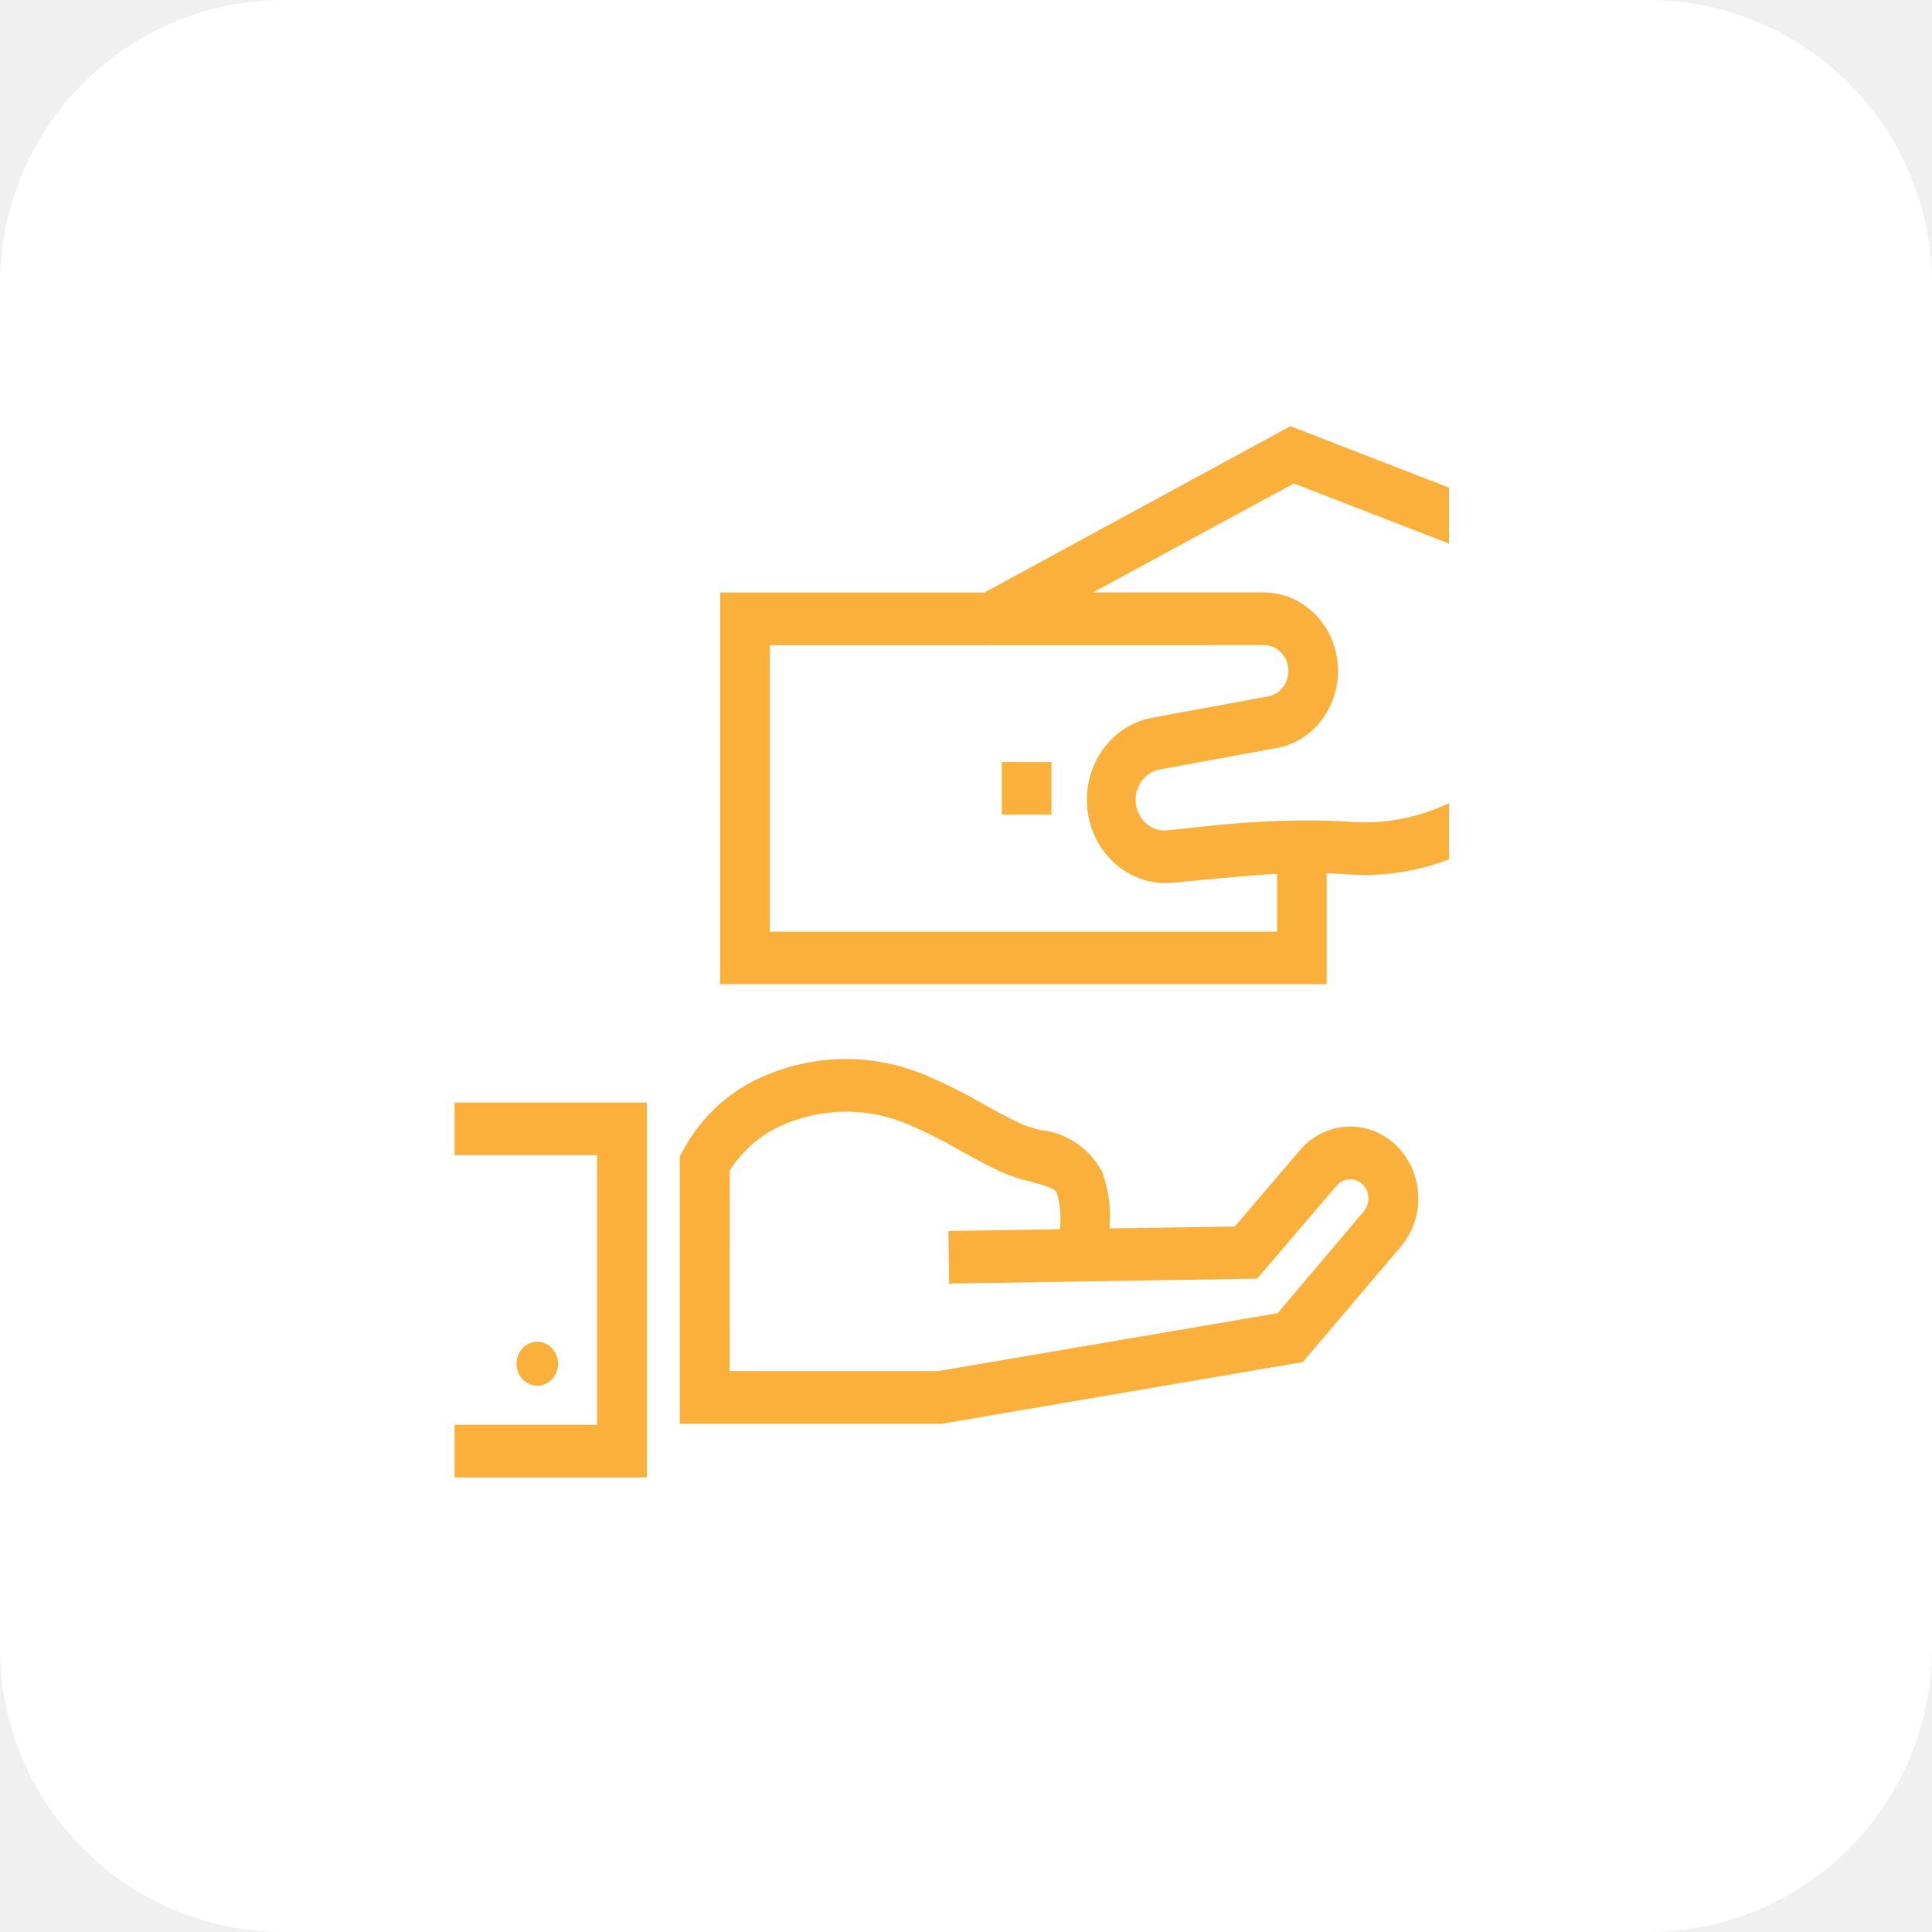
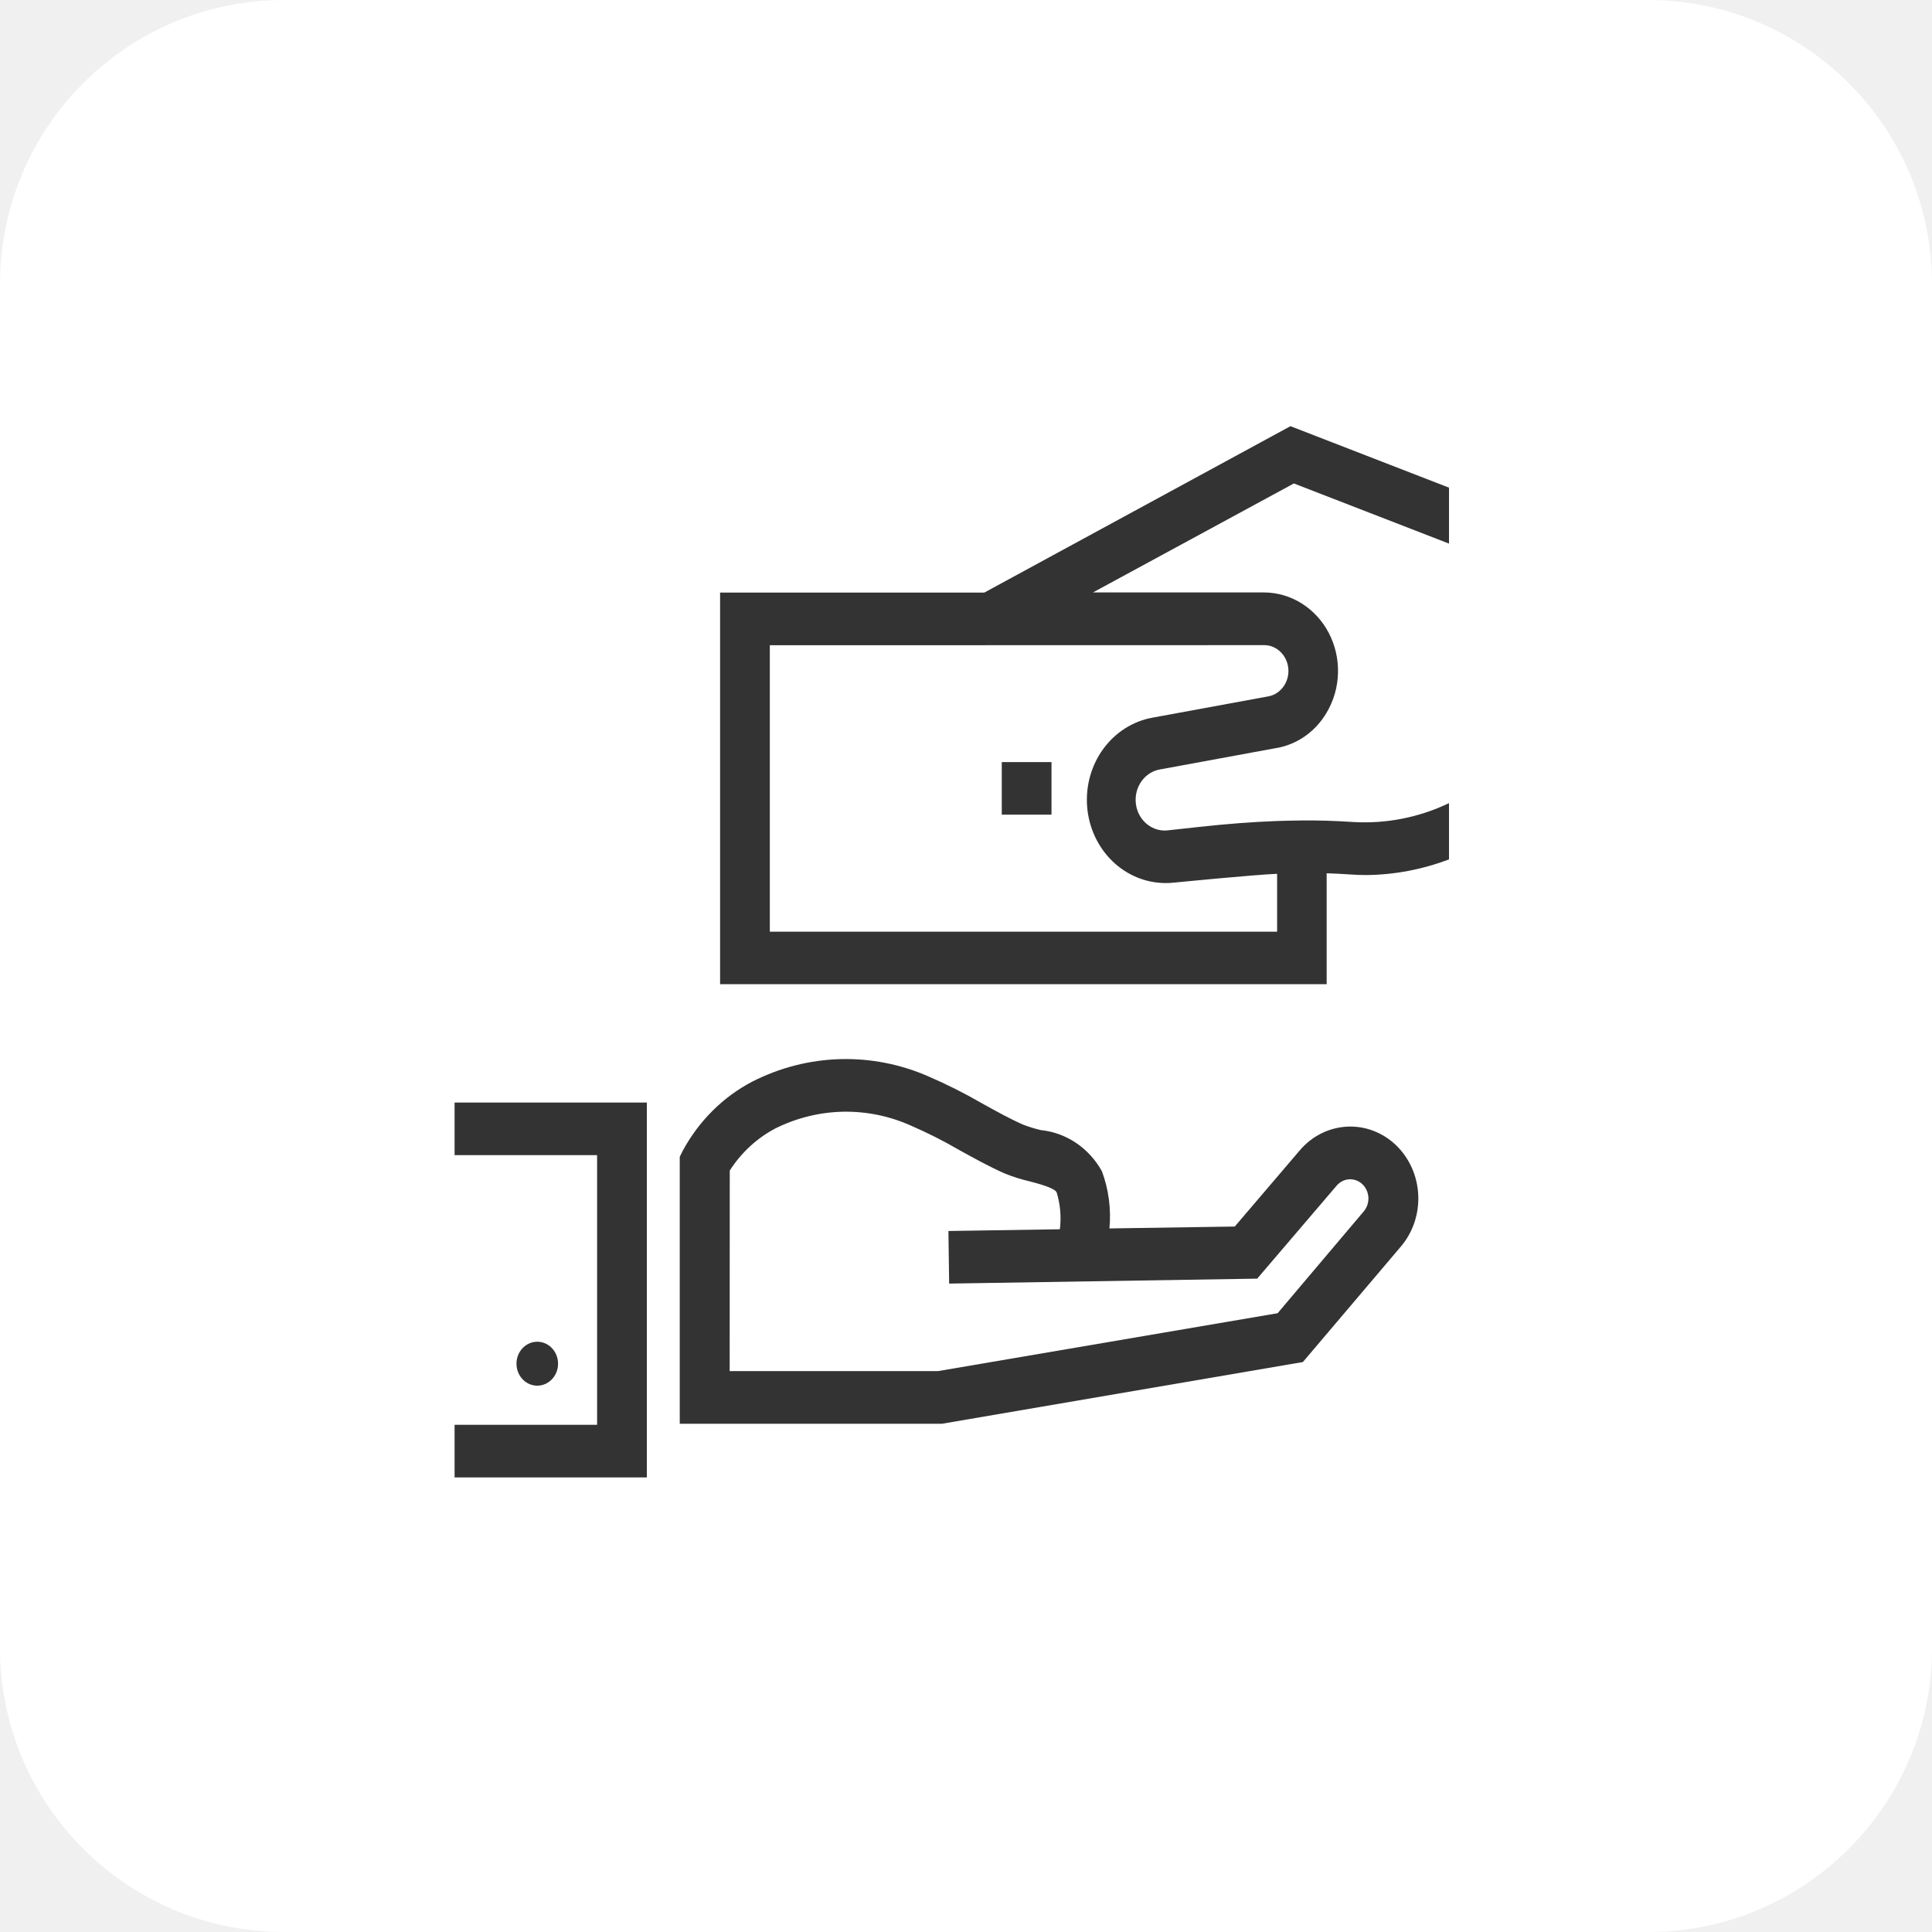
<svg xmlns="http://www.w3.org/2000/svg" width="68" height="68" viewBox="0 0 68 68" fill="none">
  <rect width="68" height="68" rx="10" fill="white" />
-   <path d="M18.905 48.771C18.736 48.77 18.573 48.707 18.443 48.593C18.313 48.479 18.224 48.32 18.192 48.145C18.16 47.969 18.186 47.787 18.266 47.63C18.347 47.473 18.476 47.35 18.633 47.282C18.789 47.215 18.963 47.206 19.125 47.259C19.287 47.311 19.426 47.421 19.519 47.57C19.613 47.719 19.655 47.898 19.638 48.076C19.621 48.254 19.546 48.42 19.426 48.546C19.358 48.618 19.276 48.675 19.187 48.713C19.098 48.752 19.002 48.772 18.905 48.771Z" fill="#FBB03B" />
-   <path d="M22.767 52H16V50.148H21.016V40.657H16V38.806H22.767V52Z" fill="#FBB03B" />
-   <path d="M33.157 50.111H23.925V40.716L24.026 40.511C24.595 39.456 25.45 38.605 26.48 38.068C27.446 37.577 28.5 37.307 29.572 37.278C30.643 37.248 31.709 37.458 32.698 37.895C33.336 38.17 33.957 38.484 34.561 38.833C35.057 39.108 35.526 39.37 36.011 39.584C36.215 39.663 36.424 39.727 36.637 39.776C37.078 39.821 37.502 39.976 37.876 40.228C38.249 40.48 38.561 40.822 38.785 41.226C39.022 41.865 39.112 42.554 39.049 43.237L43.46 43.17L45.748 40.489C46.172 39.99 46.767 39.69 47.401 39.655C48.034 39.619 48.656 39.851 49.128 40.3C49.599 40.749 49.883 41.377 49.917 42.047C49.951 42.717 49.731 43.374 49.307 43.873L45.857 47.939L33.157 50.111ZM25.682 48.258H33.017L44.968 46.221L48.002 42.634C48.114 42.5 48.172 42.325 48.163 42.146C48.153 41.968 48.077 41.8 47.951 41.68C47.825 41.561 47.66 41.499 47.49 41.508C47.321 41.516 47.162 41.596 47.048 41.728L44.249 45.004L33.407 45.178L33.381 43.327L37.304 43.266C37.358 42.831 37.319 42.389 37.192 41.971C37.125 41.811 36.541 41.658 36.228 41.577C35.925 41.507 35.629 41.412 35.34 41.293C34.788 41.046 34.265 40.756 33.758 40.475C33.213 40.158 32.651 39.874 32.075 39.624C31.317 39.282 30.5 39.114 29.676 39.129C28.852 39.145 28.04 39.345 27.294 39.715C26.646 40.055 26.092 40.566 25.685 41.199L25.682 48.258Z" fill="#FBB03B" />
-   <path d="M51 19.133V17.164L45.42 15L34.644 20.857H25.345V34.64H46.694V30.736C46.985 30.747 47.272 30.759 47.552 30.78C47.727 30.791 47.902 30.799 48.077 30.799C49.074 30.791 50.062 30.604 51 30.247V28.268L50.976 28.279C49.938 28.771 48.804 28.995 47.668 28.934C47.35 28.912 47.028 28.898 46.696 28.886C46.136 28.871 45.558 28.876 44.946 28.897C44.102 28.927 43.199 28.997 42.212 29.104L41.134 29.222C40.865 29.261 40.592 29.186 40.376 29.012C40.159 28.839 40.017 28.582 39.98 28.297C39.943 28.013 40.014 27.725 40.178 27.496C40.342 27.267 40.585 27.116 40.854 27.077L44.935 26.326C44.937 26.327 44.939 26.327 44.941 26.327C44.942 26.327 44.944 26.327 44.946 26.326C45.304 26.261 45.645 26.116 45.946 25.902C46.248 25.687 46.503 25.407 46.694 25.081C46.942 24.664 47.08 24.184 47.093 23.692C47.107 23.199 46.995 22.712 46.77 22.28C46.545 21.849 46.215 21.489 45.814 21.238C45.413 20.986 44.955 20.854 44.489 20.852H38.469L45.54 17.016L51 19.133ZM44.49 22.707C44.651 22.705 44.809 22.753 44.946 22.844C45.069 22.926 45.171 23.04 45.241 23.175C45.312 23.31 45.349 23.462 45.349 23.616C45.349 23.77 45.312 23.922 45.241 24.056C45.171 24.191 45.069 24.305 44.946 24.387C44.853 24.449 44.749 24.49 44.641 24.51L40.56 25.26C39.874 25.384 39.258 25.776 38.833 26.357C38.408 26.939 38.205 27.668 38.264 28.4C38.324 29.133 38.641 29.815 39.154 30.311C39.667 30.808 40.337 31.082 41.033 31.081C41.126 31.081 41.22 31.076 41.313 31.066C41.313 31.066 44.161 30.785 44.95 30.755V32.792H27.095V22.711L44.49 22.707Z" fill="#FBB03B" />
-   <path d="M37.009 26.823H35.259V28.673H37.009V26.823Z" fill="#FBB03B" />
+   <path d="M18.905 48.771C18.736 48.77 18.573 48.707 18.443 48.593C18.313 48.479 18.224 48.32 18.192 48.145C18.16 47.969 18.186 47.787 18.266 47.63C18.347 47.473 18.476 47.35 18.633 47.282C18.789 47.215 18.963 47.206 19.125 47.259C19.287 47.311 19.426 47.421 19.519 47.57C19.613 47.719 19.655 47.898 19.638 48.076C19.621 48.254 19.546 48.42 19.426 48.546C19.358 48.618 19.276 48.675 19.187 48.713C19.098 48.752 19.002 48.772 18.905 48.771Z" fill="#333333" />
+   <path d="M22.767 52H16V50.148H21.016V40.657H16V38.806H22.767V52Z" fill="#333333" />
+   <path d="M33.157 50.111H23.925V40.716L24.026 40.511C24.595 39.456 25.45 38.605 26.48 38.068C27.446 37.577 28.5 37.307 29.572 37.278C30.643 37.248 31.709 37.458 32.698 37.895C33.336 38.17 33.957 38.484 34.561 38.833C35.057 39.108 35.526 39.37 36.011 39.584C36.215 39.663 36.424 39.727 36.637 39.776C37.078 39.821 37.502 39.976 37.876 40.228C38.249 40.48 38.561 40.822 38.785 41.226C39.022 41.865 39.112 42.554 39.049 43.237L43.46 43.17L45.748 40.489C46.172 39.99 46.767 39.69 47.401 39.655C48.034 39.619 48.656 39.851 49.128 40.3C49.599 40.749 49.883 41.377 49.917 42.047C49.951 42.717 49.731 43.374 49.307 43.873L45.857 47.939L33.157 50.111ZM25.682 48.258H33.017L44.968 46.221L48.002 42.634C48.114 42.5 48.172 42.325 48.163 42.146C48.153 41.968 48.077 41.8 47.951 41.68C47.825 41.561 47.66 41.499 47.49 41.508C47.321 41.516 47.162 41.596 47.048 41.728L44.249 45.004L33.407 45.178L33.381 43.327L37.304 43.266C37.358 42.831 37.319 42.389 37.192 41.971C37.125 41.811 36.541 41.658 36.228 41.577C35.925 41.507 35.629 41.412 35.34 41.293C34.788 41.046 34.265 40.756 33.758 40.475C33.213 40.158 32.651 39.874 32.075 39.624C31.317 39.282 30.5 39.114 29.676 39.129C28.852 39.145 28.04 39.345 27.294 39.715C26.646 40.055 26.092 40.566 25.685 41.199L25.682 48.258Z" fill="#333333" />
+   <path d="M51 19.133V17.164L45.42 15L34.644 20.857H25.345V34.64H46.694V30.736C46.985 30.747 47.272 30.759 47.552 30.78C47.727 30.791 47.902 30.799 48.077 30.799C49.074 30.791 50.062 30.604 51 30.247V28.268L50.976 28.279C49.938 28.771 48.804 28.995 47.668 28.934C47.35 28.912 47.028 28.898 46.696 28.886C46.136 28.871 45.558 28.876 44.946 28.897C44.102 28.927 43.199 28.997 42.212 29.104L41.134 29.222C40.865 29.261 40.592 29.186 40.376 29.012C40.159 28.839 40.017 28.582 39.98 28.297C39.943 28.013 40.014 27.725 40.178 27.496C40.342 27.267 40.585 27.116 40.854 27.077L44.935 26.326C44.937 26.327 44.939 26.327 44.941 26.327C44.942 26.327 44.944 26.327 44.946 26.326C45.304 26.261 45.645 26.116 45.946 25.902C46.248 25.687 46.503 25.407 46.694 25.081C46.942 24.664 47.08 24.184 47.093 23.692C47.107 23.199 46.995 22.712 46.77 22.28C46.545 21.849 46.215 21.489 45.814 21.238C45.413 20.986 44.955 20.854 44.489 20.852H38.469L45.54 17.016L51 19.133ZM44.49 22.707C44.651 22.705 44.809 22.753 44.946 22.844C45.069 22.926 45.171 23.04 45.241 23.175C45.312 23.31 45.349 23.462 45.349 23.616C45.349 23.77 45.312 23.922 45.241 24.056C45.171 24.191 45.069 24.305 44.946 24.387C44.853 24.449 44.749 24.49 44.641 24.51L40.56 25.26C39.874 25.384 39.258 25.776 38.833 26.357C38.408 26.939 38.205 27.668 38.264 28.4C38.324 29.133 38.641 29.815 39.154 30.311C39.667 30.808 40.337 31.082 41.033 31.081C41.126 31.081 41.22 31.076 41.313 31.066C41.313 31.066 44.161 30.785 44.95 30.755V32.792H27.095V22.711L44.49 22.707Z" fill="#333333" />
+   <path d="M37.009 26.823H35.259V28.673H37.009V26.823Z" fill="#333333" />
</svg>
